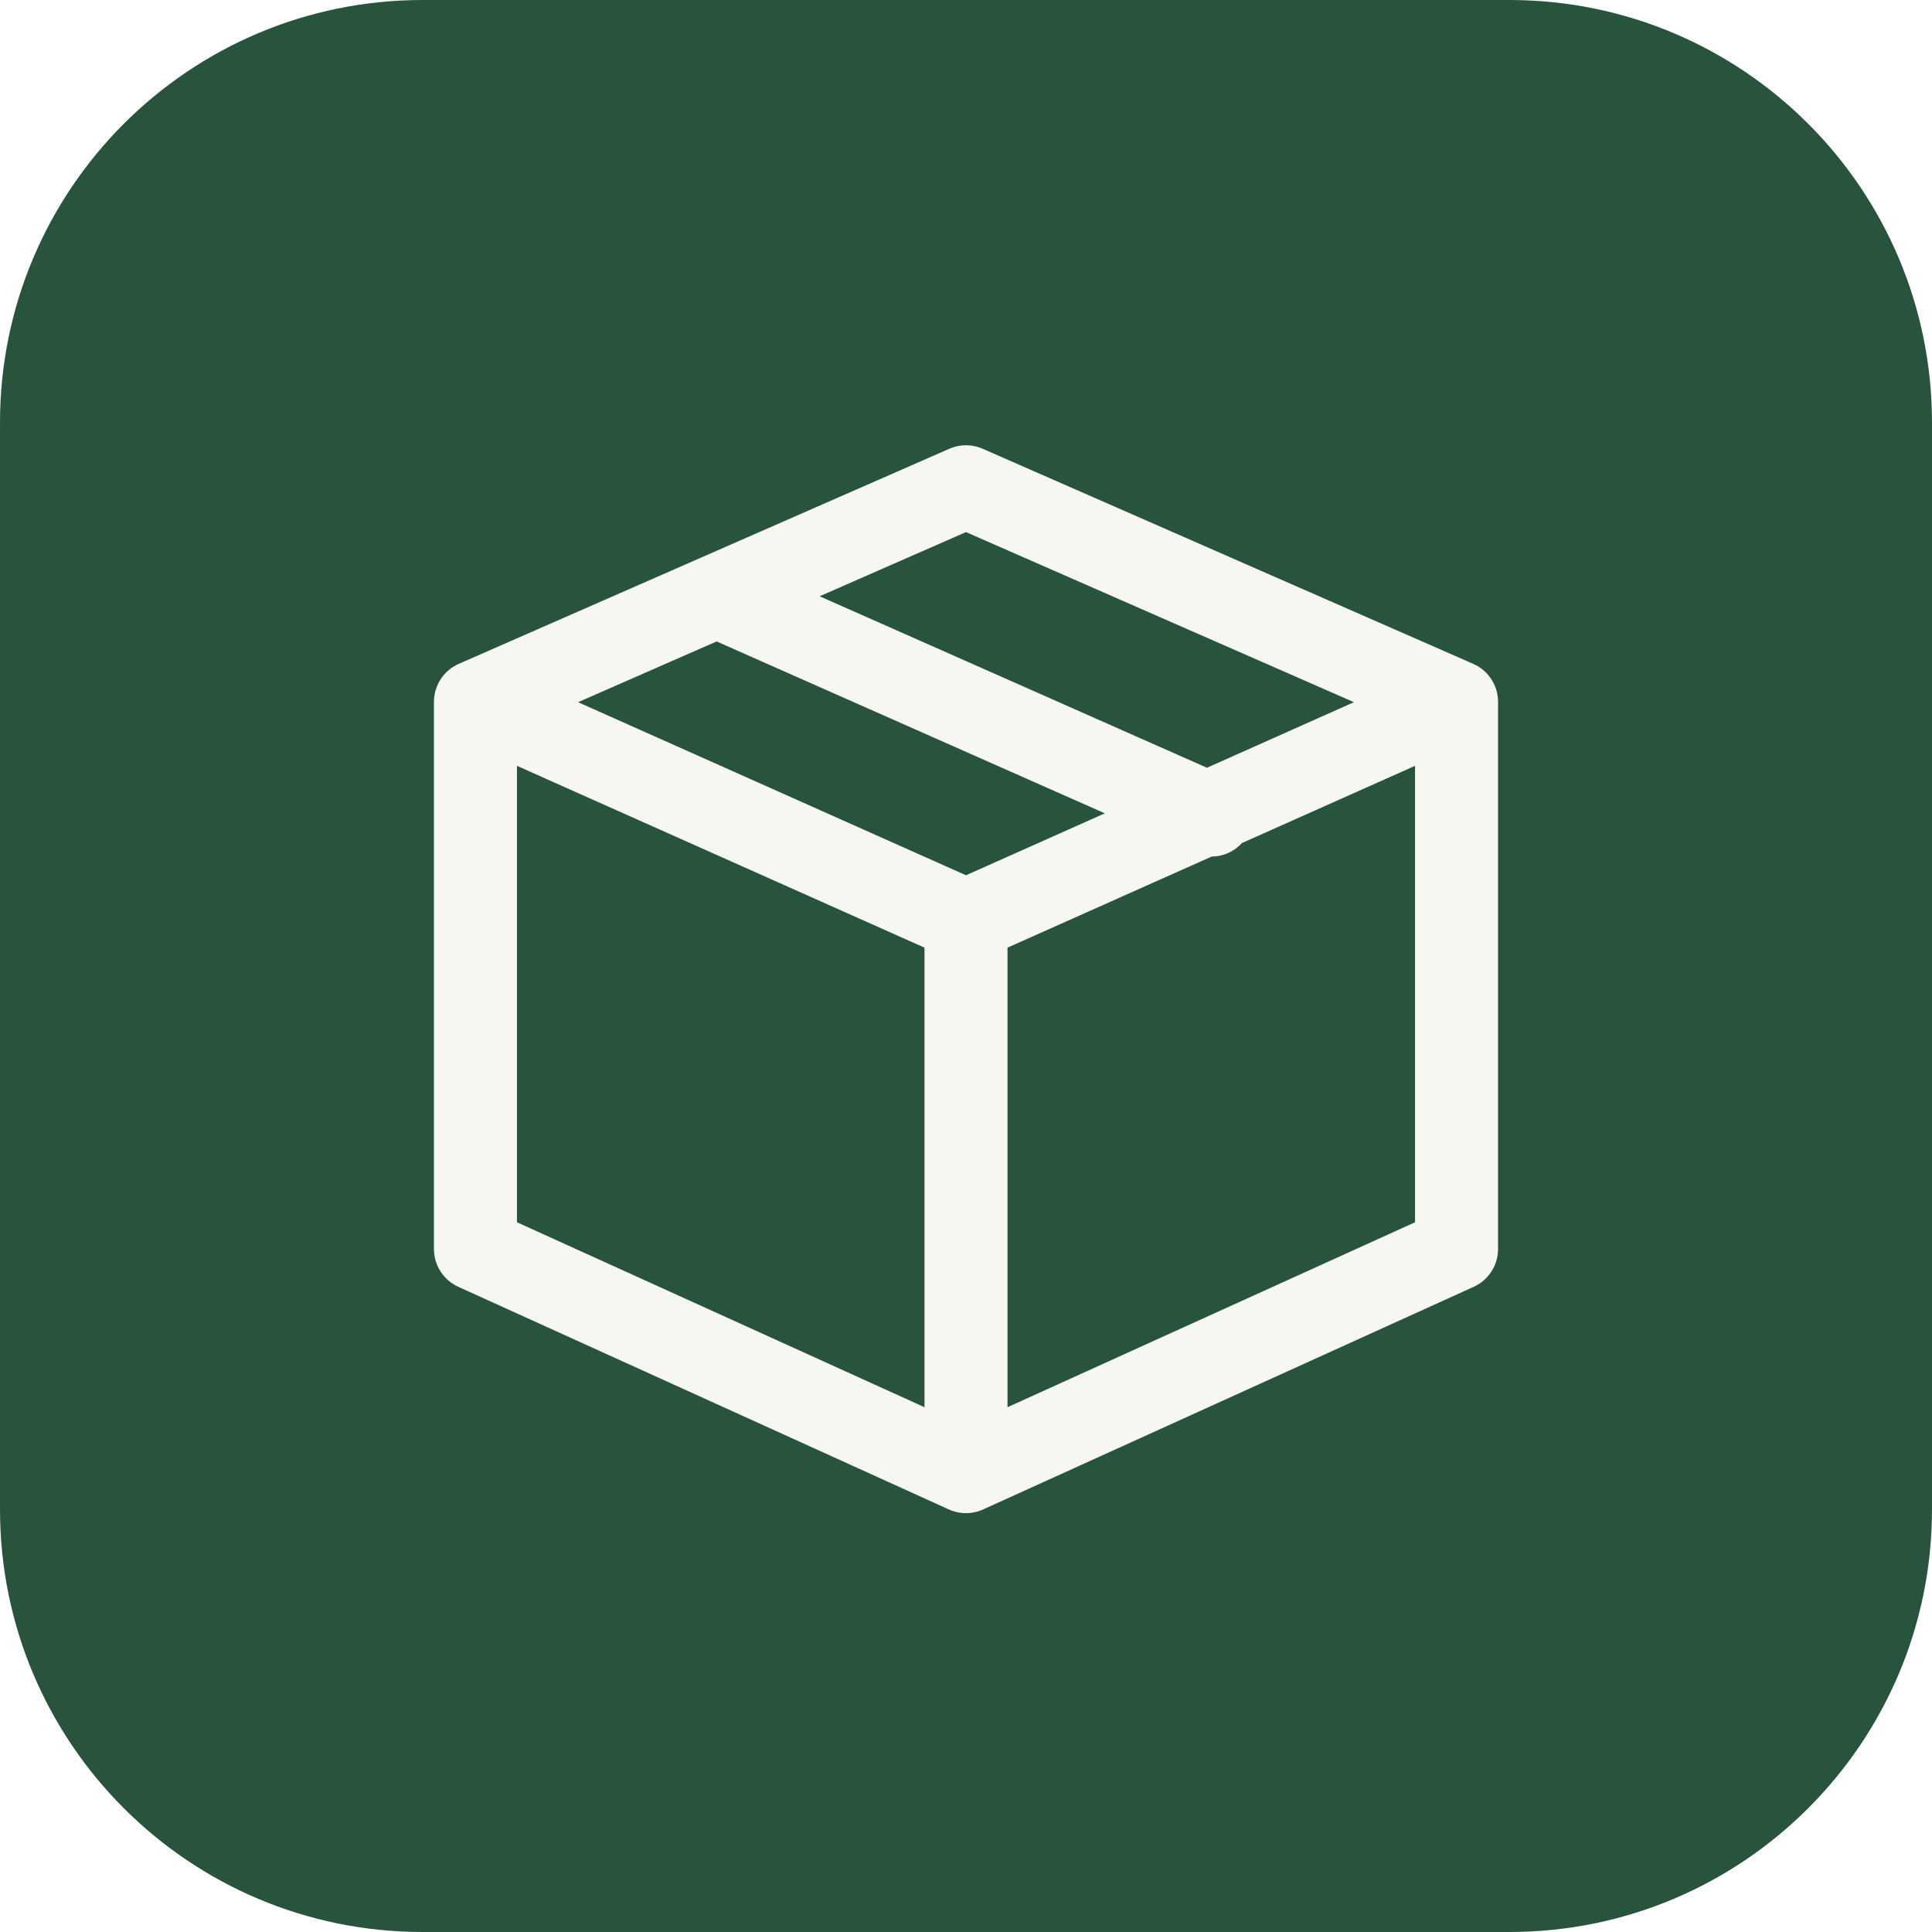
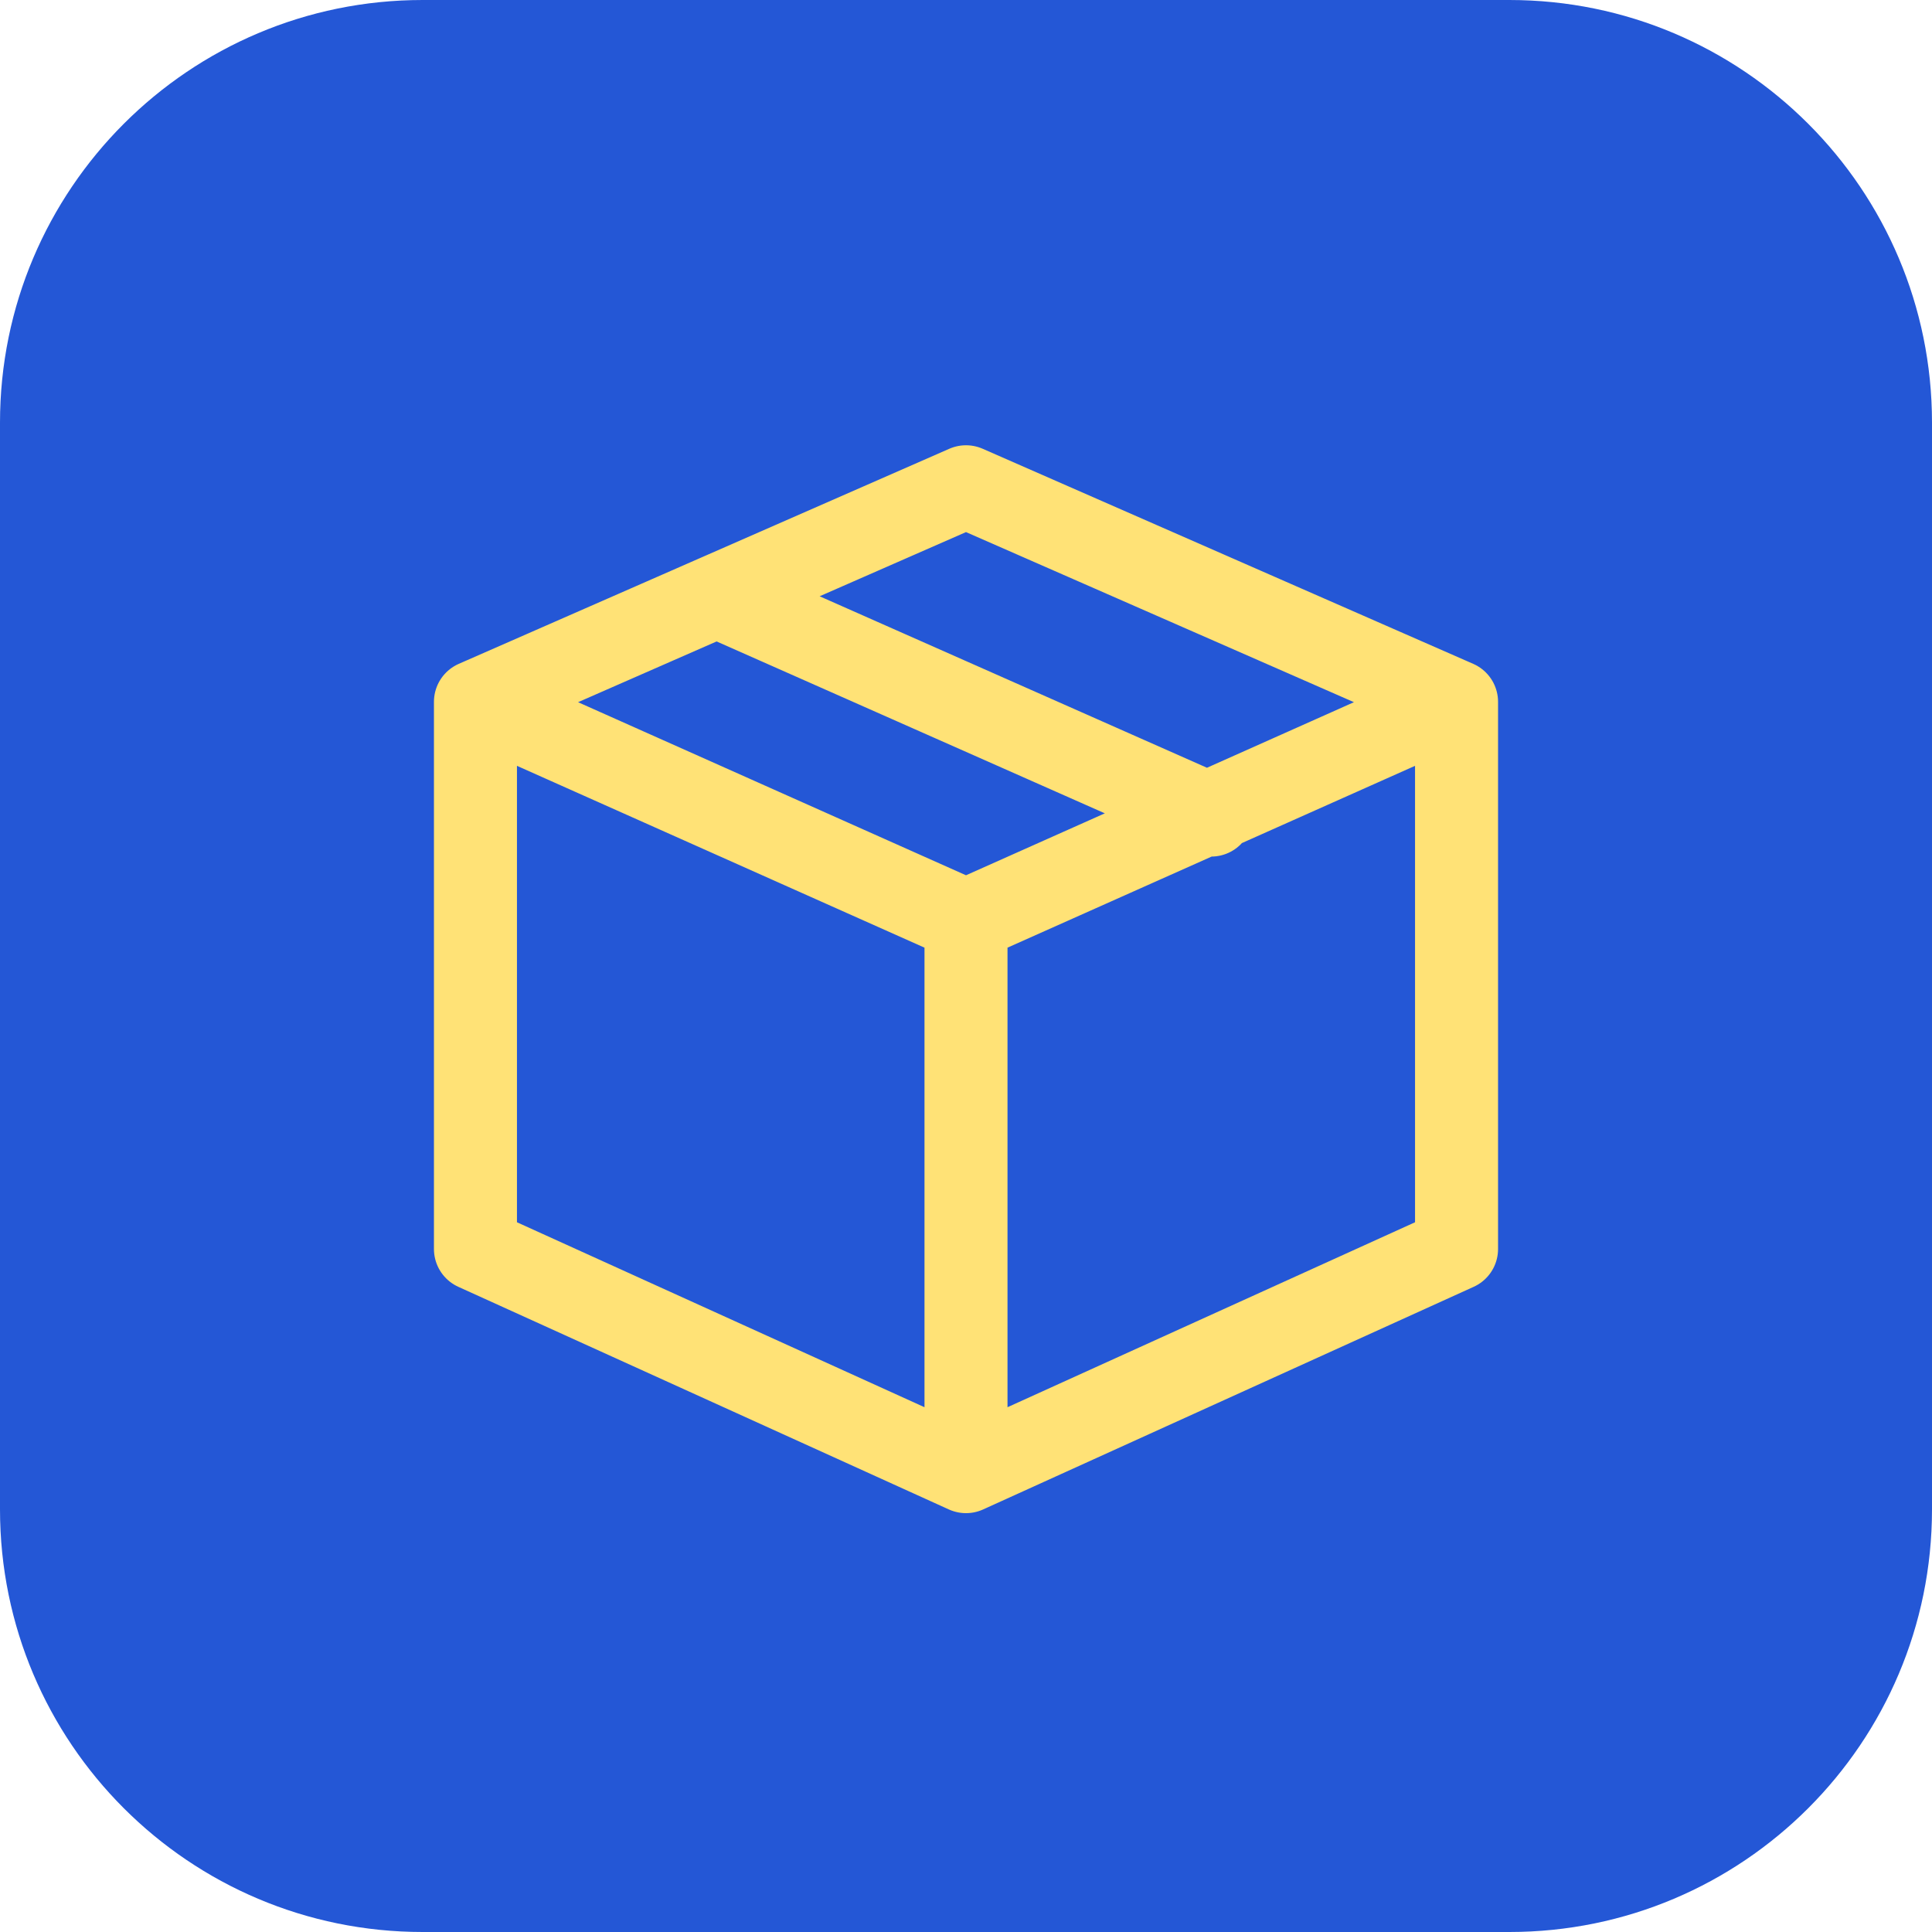
<svg xmlns="http://www.w3.org/2000/svg" width="512" height="512" viewBox="0 0 512 512">
-   <rect width="512" height="512" rx="112" fill="#28543e" />
-   <g fill="none" stroke="#f6f7f3" stroke-width="22" stroke-linecap="round" stroke-linejoin="round">
+   <rect width="512" height="512" rx="112" fill="#2457d6" />
+   <g fill="none" stroke="#ffe276" stroke-width="22" stroke-linecap="round" stroke-linejoin="round">
    <path d="m126 186 130-57 130 57-130 58-130-58Zm0 0v145l130 59 130-59V186M256 244v146M190 158l131 58" />
  </g>
</svg>
